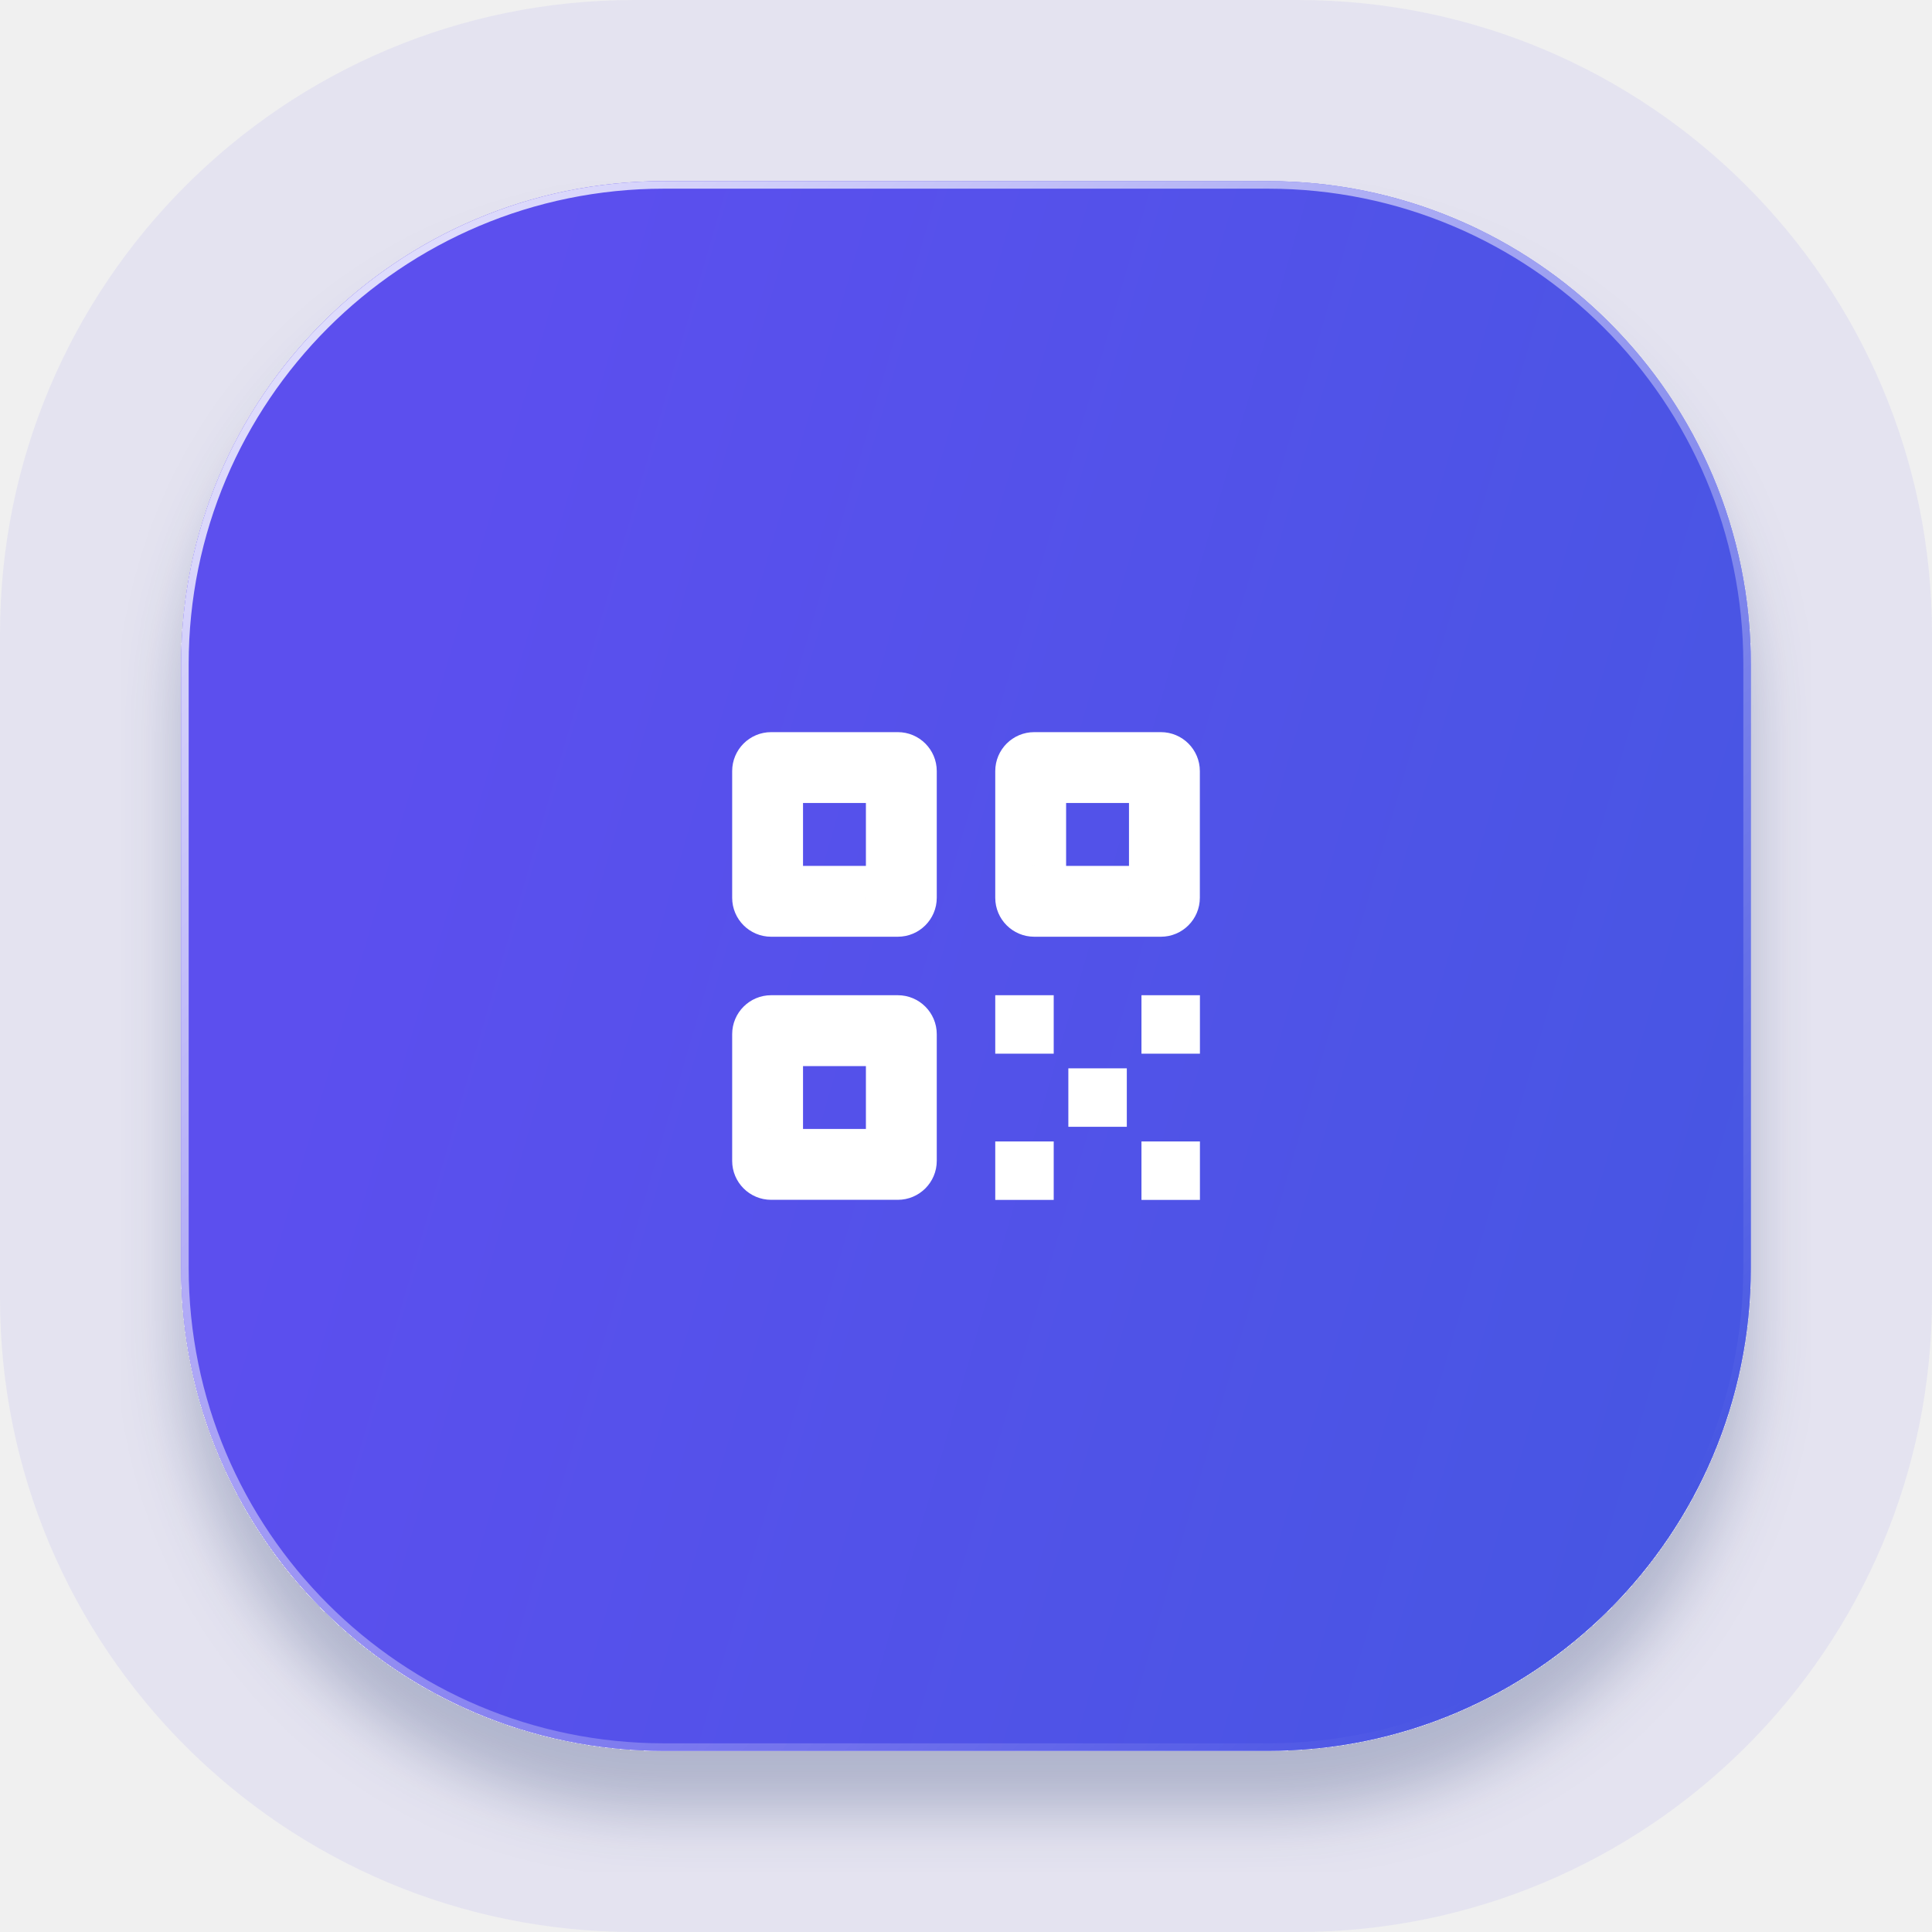
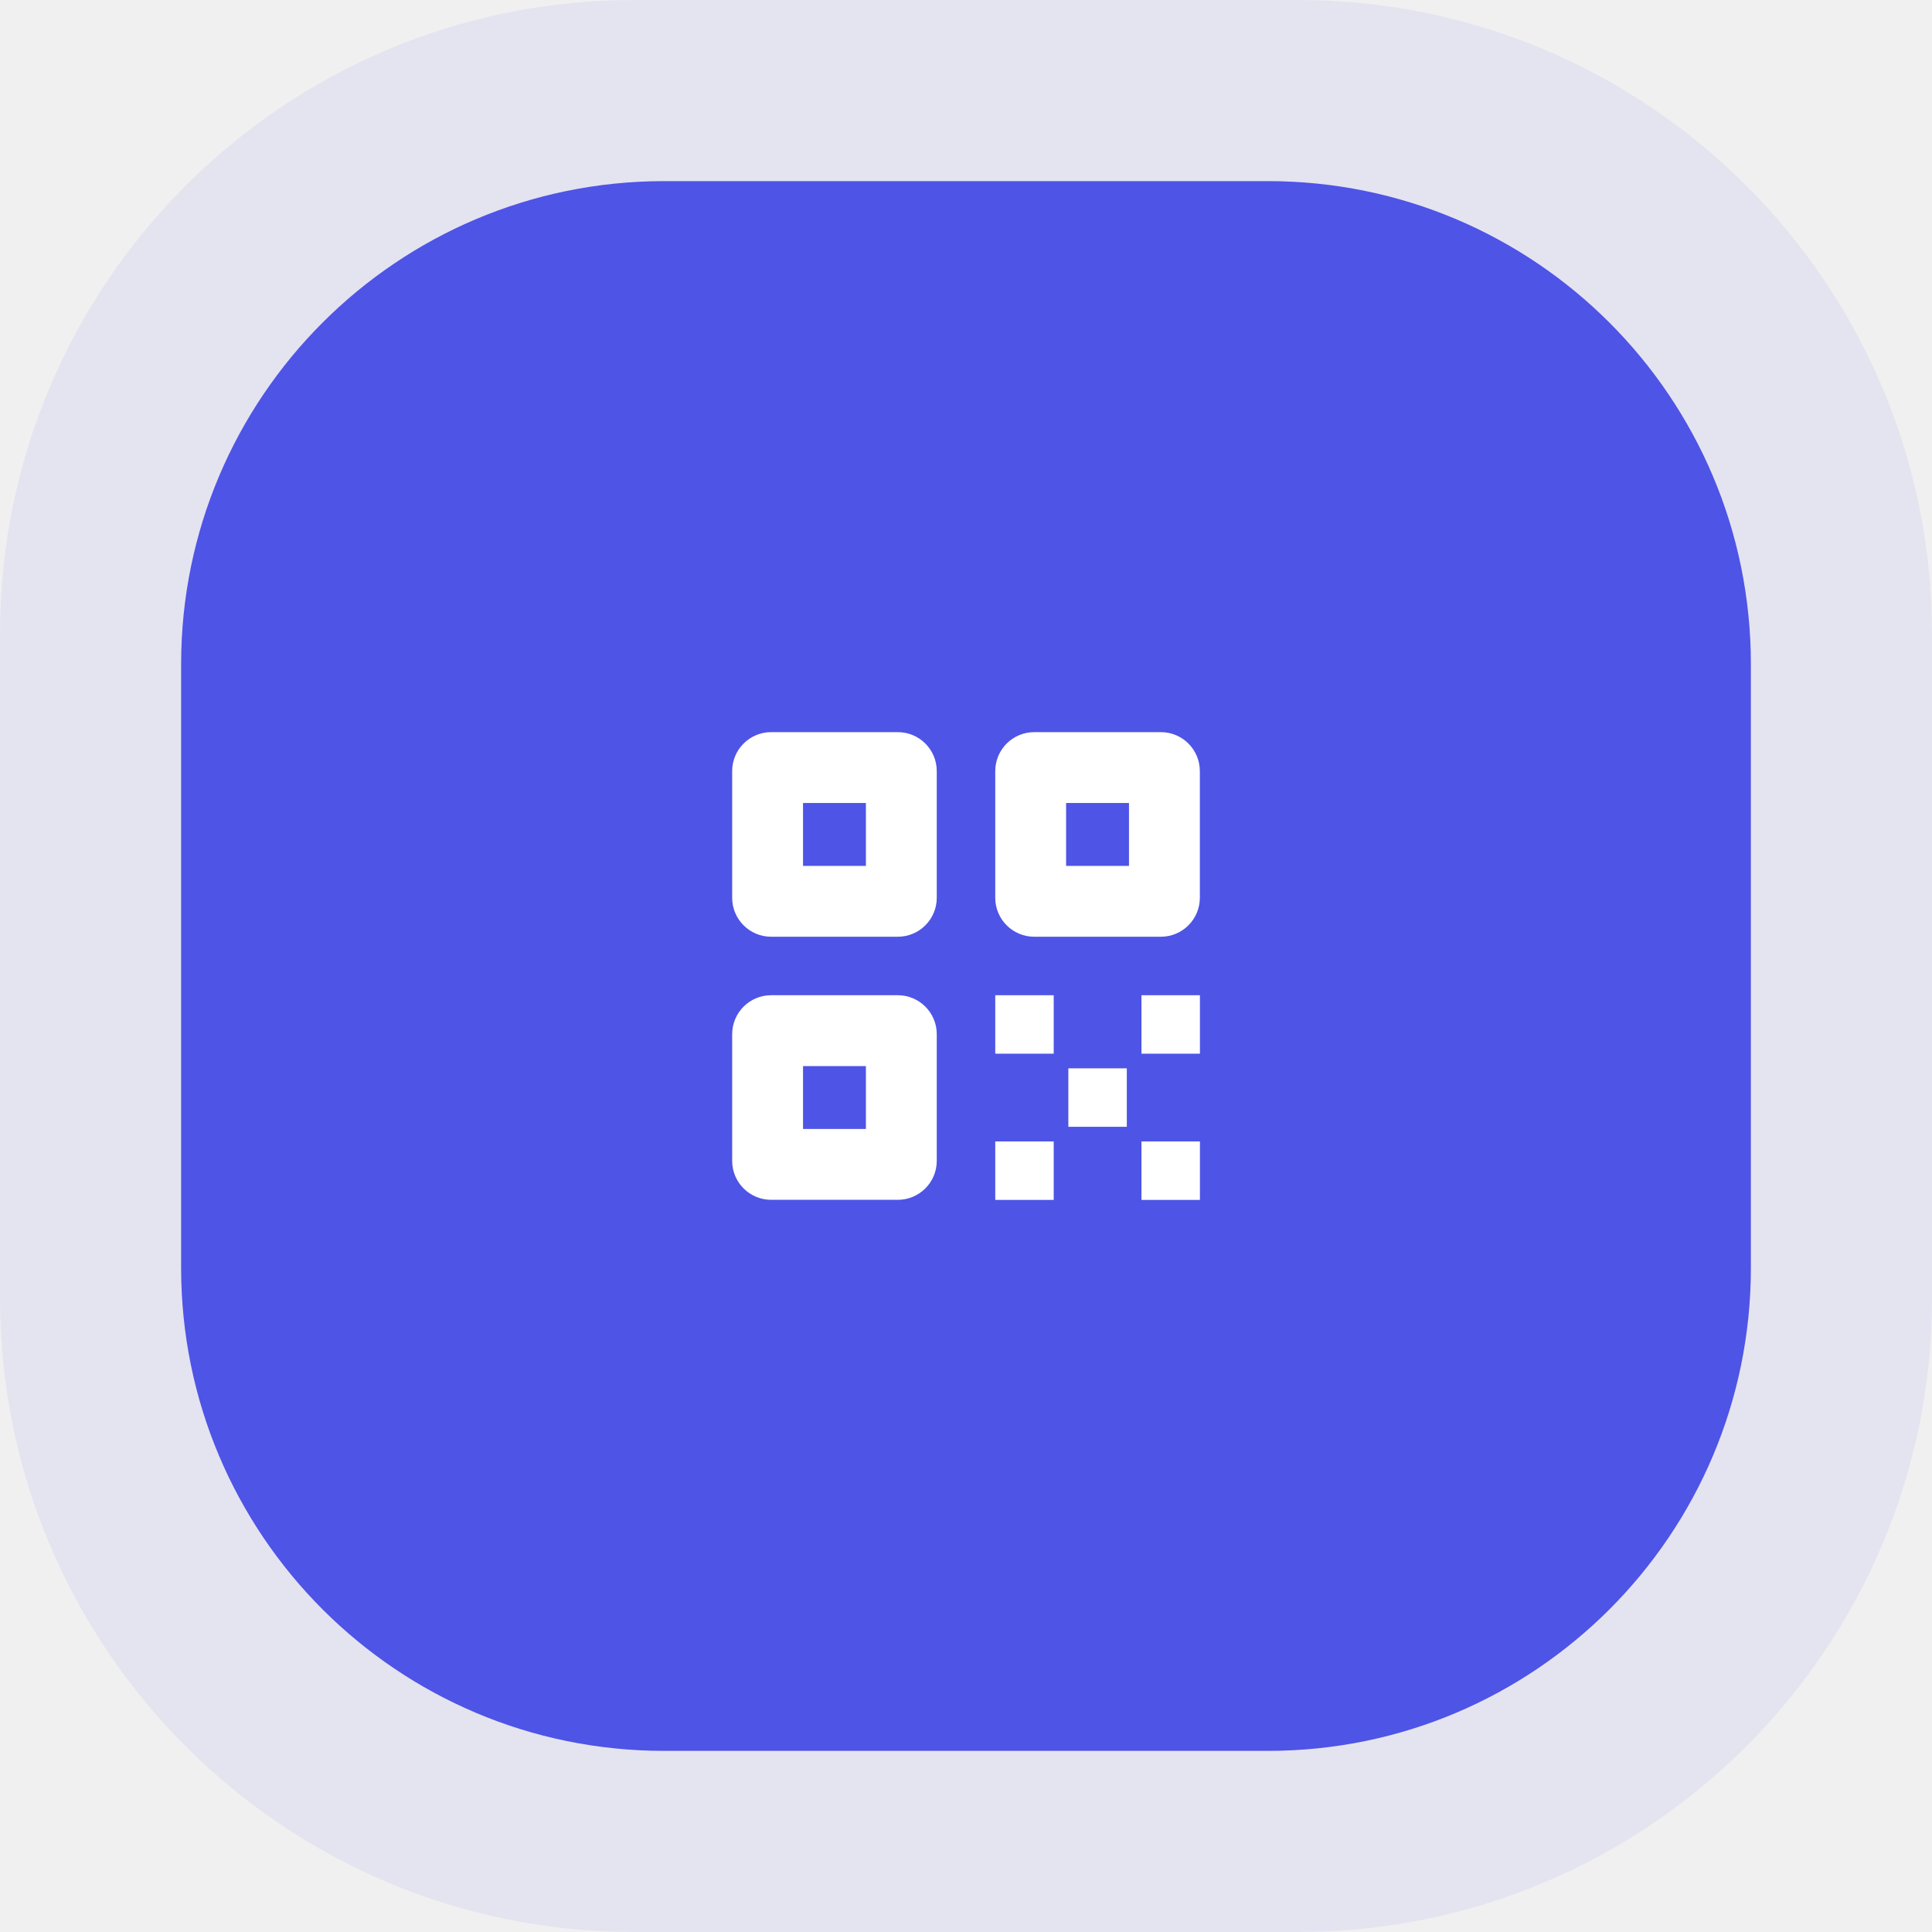
<svg xmlns="http://www.w3.org/2000/svg" width="128" height="128" viewBox="0 0 128 128" fill="none">
  <rect width="128" height="128" rx="42" fill="#5B4FEE" fill-opacity="0.08" />
-   <g filter="url(#filter0_d_11388_42422)">
-     <rect x="12" y="12" width="104" height="104" rx="32" fill="url(#paint0_linear_11388_42422)" />
-     <rect x="12" y="12" width="104" height="104" rx="32" fill="#383EDE" fill-opacity="0.5" />
-     <rect x="12.25" y="12.25" width="103.5" height="103.5" rx="31.75" stroke="url(#paint1_linear_11388_42422)" stroke-width="0.5" />
-     <mask id="path-4-inside-1_11388_42422" fill="white">
-       <rect x="48.508" y="48.506" width="13.555" height="13.555" rx="2.582" />
-     </mask>
-     <rect x="48.508" y="48.506" width="13.555" height="13.555" rx="2.582" stroke="white" stroke-width="9.389" mask="url(#path-4-inside-1_11388_42422)" />
-     <mask id="path-5-inside-2_11388_42422" fill="white">
-       <rect x="48.508" y="65.936" width="13.555" height="13.555" rx="2.582" />
-     </mask>
-     <rect x="48.508" y="65.936" width="13.555" height="13.555" rx="2.582" stroke="white" stroke-width="9.389" mask="url(#path-5-inside-2_11388_42422)" />
-     <mask id="path-6-inside-3_11388_42422" fill="white">
-       <rect x="65.938" y="48.506" width="13.555" height="13.555" rx="2.582" />
-     </mask>
-     <rect x="65.938" y="48.506" width="13.555" height="13.555" rx="2.582" stroke="white" stroke-width="9.389" mask="url(#path-6-inside-3_11388_42422)" />
-     <rect x="65.938" y="65.936" width="3.873" height="3.873" fill="white" />
-     <rect x="70.781" y="70.78" width="3.873" height="3.873" fill="white" />
-     <rect x="65.938" y="75.624" width="3.873" height="3.873" fill="white" />
-     <rect x="75.625" y="75.624" width="3.873" height="3.873" fill="white" />
-     <rect x="75.625" y="65.936" width="3.873" height="3.873" fill="white" />
-   </g>
-   <defs>
-     <filter id="filter0_d_11388_42422" x="8" y="12" width="112" height="112" filterUnits="userSpaceOnUse" color-interpolation-filters="sRGB">
-       <feFlood flood-opacity="0" result="BackgroundImageFix" />
-       <feColorMatrix in="SourceAlpha" type="matrix" values="0 0 0 0 0 0 0 0 0 0 0 0 0 0 0 0 0 0 127 0" result="hardAlpha" />
-       <feOffset dy="4" />
-       <feGaussianBlur stdDeviation="2" />
-       <feComposite in2="hardAlpha" operator="out" />
-       <feColorMatrix type="matrix" values="0 0 0 0 0.082 0 0 0 0 0.165 0 0 0 0 0.384 0 0 0 0.25 0" />
-       <feBlend mode="normal" in2="BackgroundImageFix" result="effect1_dropShadow_11388_42422" />
-       <feBlend mode="normal" in="SourceGraphic" in2="effect1_dropShadow_11388_42422" result="shape" />
-     </filter>
-     <linearGradient id="paint0_linear_11388_42422" x1="21.5" y1="5" x2="138.378" y2="38.942" gradientUnits="userSpaceOnUse">
-       <stop offset="0.144" stop-color="#8060FF" />
-       <stop offset="0.92" stop-color="#576EE8" />
-     </linearGradient>
-     <linearGradient id="paint1_linear_11388_42422" x1="23.5" y1="20.5" x2="103.5" y2="107" gradientUnits="userSpaceOnUse">
-       <stop stop-color="white" stop-opacity="0.8" />
-       <stop offset="1" stop-color="white" stop-opacity="0" />
-     </linearGradient>
-   </defs>
+   <rect x="12" y="12" width="104" height="104" rx="32" fill="#4E54E6" />
+   <mask id="path-4-inside-1_11388_42422" fill="white">
+     <rect x="48.508" y="48.506" width="13.555" height="13.555" rx="2.582" />
+   </mask>
+   <rect x="48.508" y="48.506" width="13.555" height="13.555" rx="2.582" stroke="white" stroke-width="9.389" mask="url(#path-4-inside-1_11388_42422)" />
+   <mask id="path-5-inside-2_11388_42422" fill="white">
+     <rect x="48.508" y="65.936" width="13.555" height="13.555" rx="2.582" />
+   </mask>
+   <rect x="48.508" y="65.936" width="13.555" height="13.555" rx="2.582" stroke="white" stroke-width="9.389" mask="url(#path-5-inside-2_11388_42422)" />
+   <mask id="path-6-inside-3_11388_42422" fill="white">
+     <rect x="65.938" y="48.506" width="13.555" height="13.555" rx="2.582" />
+   </mask>
+   <rect x="65.938" y="48.506" width="13.555" height="13.555" rx="2.582" stroke="white" stroke-width="9.389" mask="url(#path-6-inside-3_11388_42422)" />
+   <rect x="65.938" y="65.936" width="3.873" height="3.873" fill="white" />
+   <rect x="70.781" y="70.78" width="3.873" height="3.873" fill="white" />
+   <rect x="65.938" y="75.624" width="3.873" height="3.873" fill="white" />
+   <rect x="75.625" y="75.624" width="3.873" height="3.873" fill="white" />
+   <rect x="75.625" y="65.936" width="3.873" height="3.873" fill="white" />
</svg>
